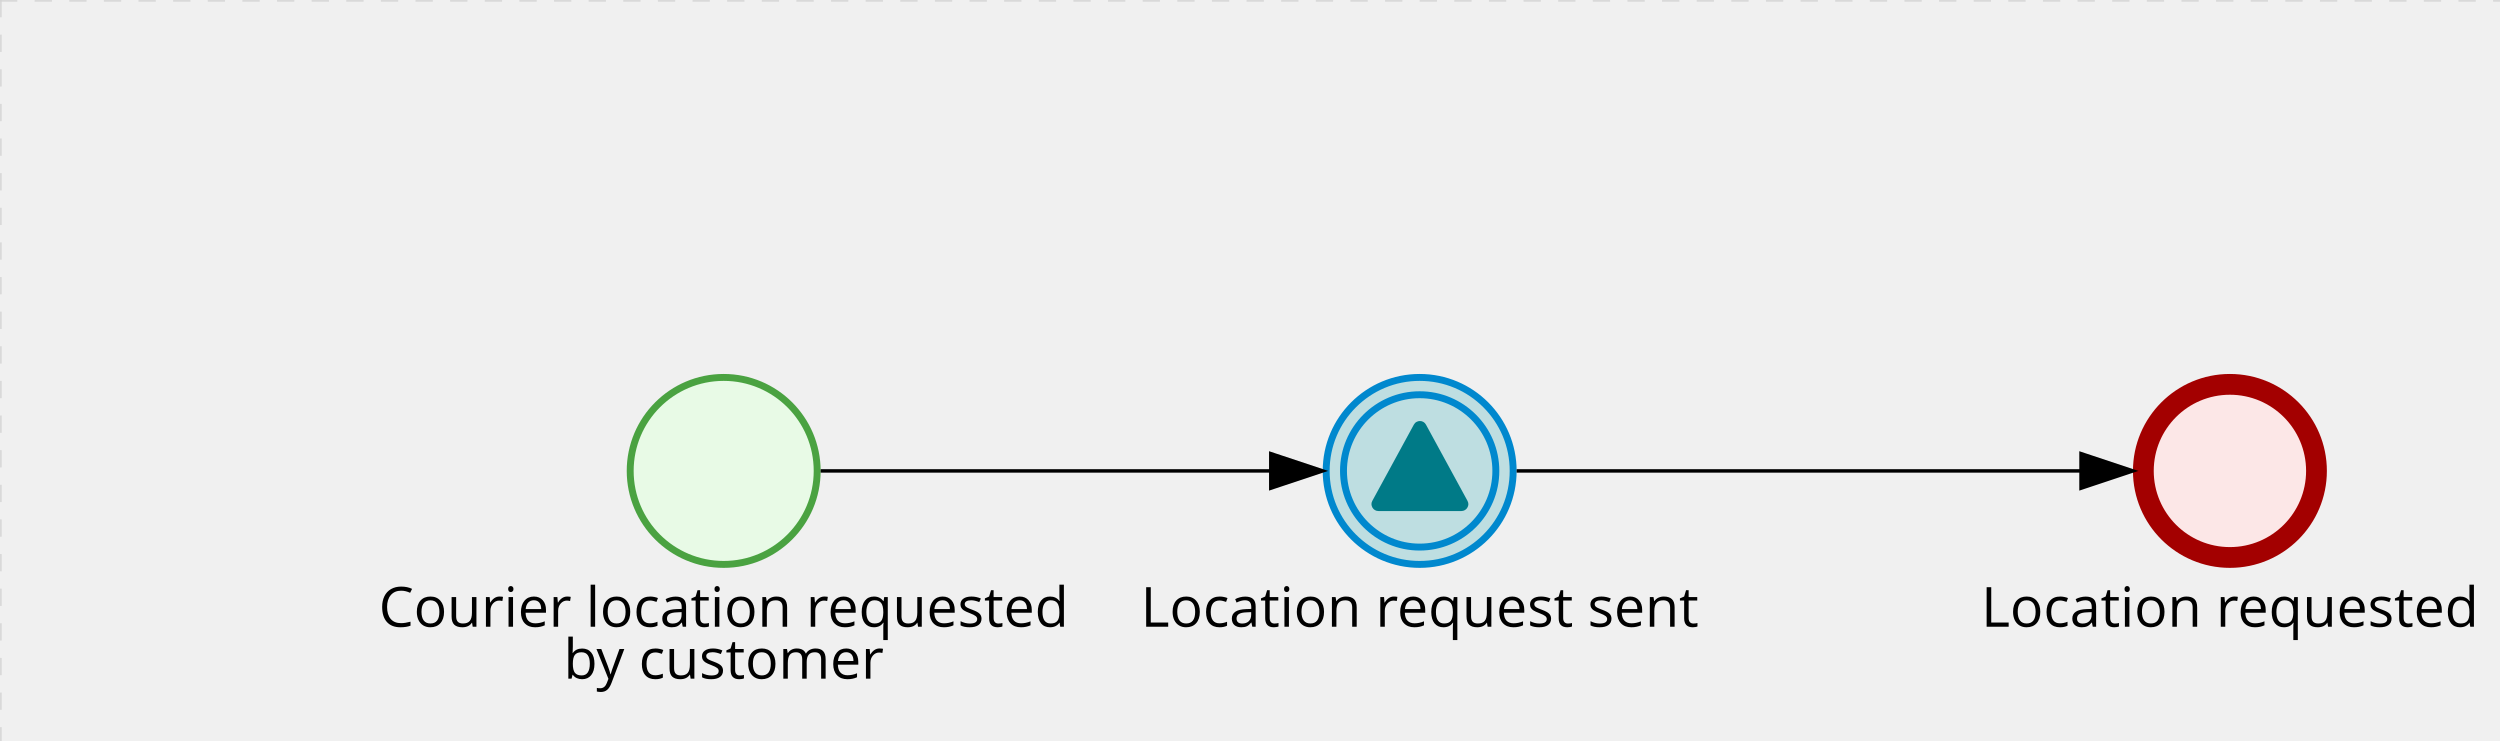
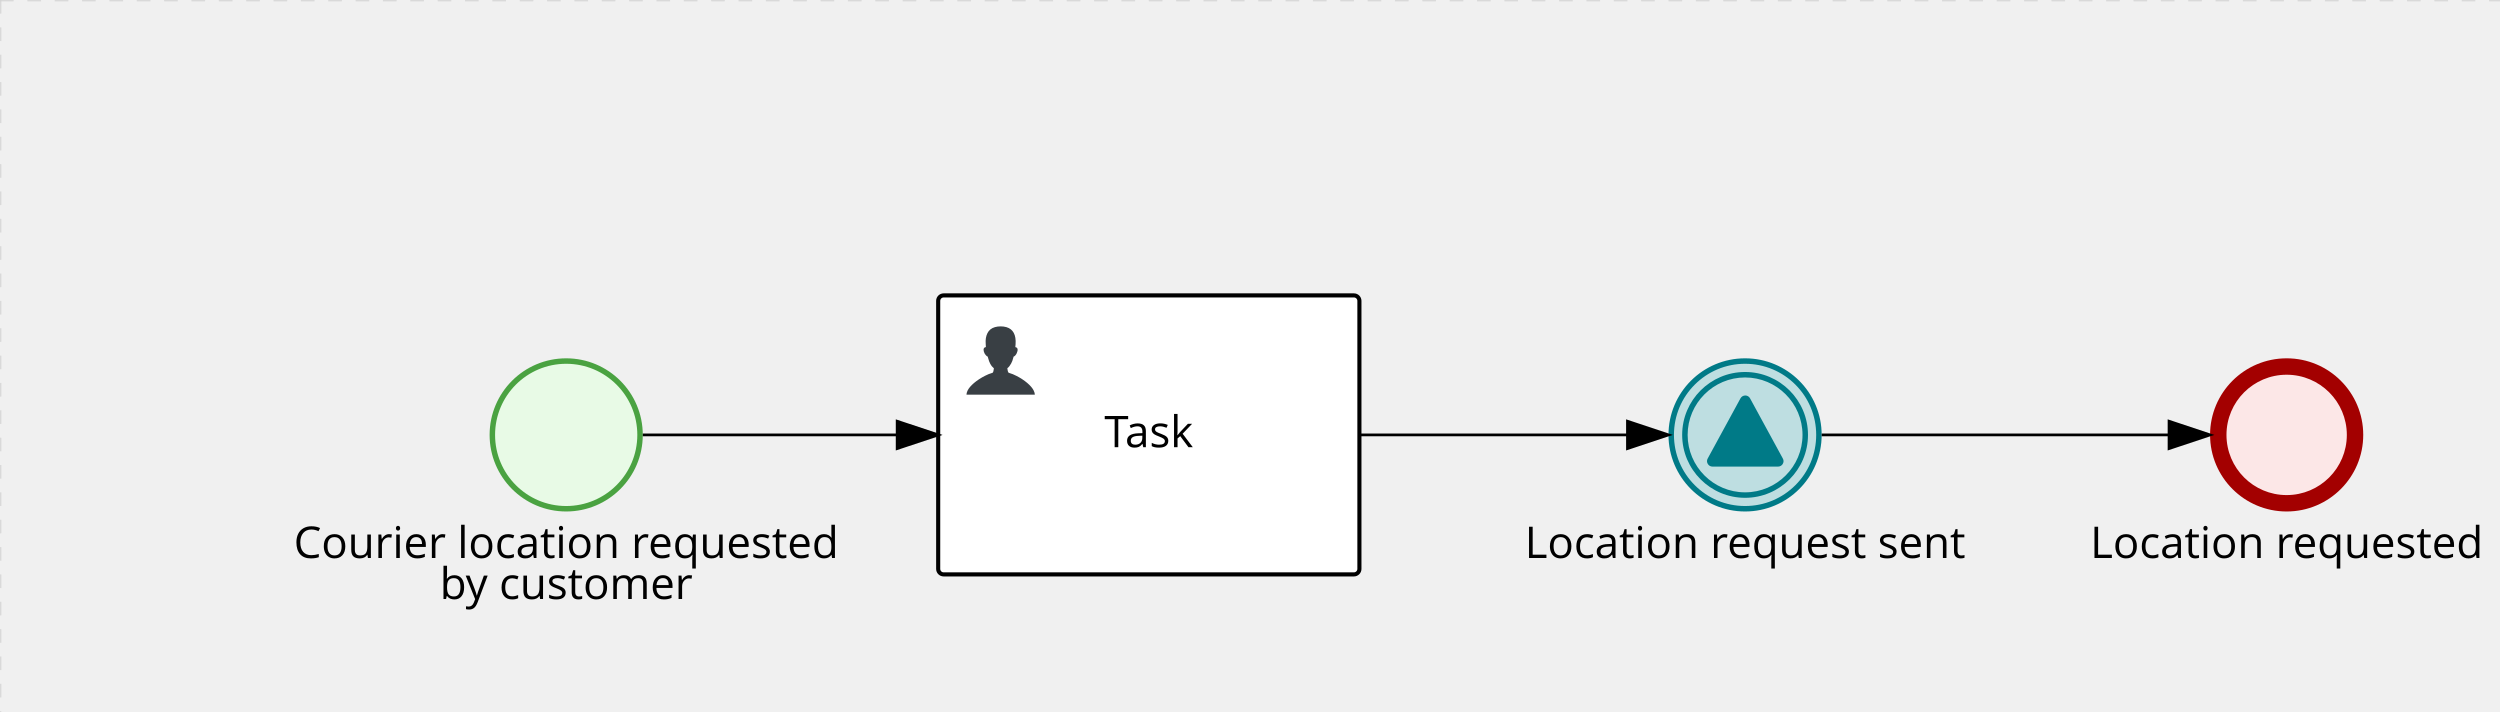
- <svg xmlns="http://www.w3.org/2000/svg" version="1.1" width="722" height="214" viewBox="0 0 722 214">
+ <svg xmlns="http://www.w3.org/2000/svg" version="1.1" width="914" height="260" viewBox="0 0 914 260">
  <defs />
  <g transform="matrix(1,0,0,1,0,0)">
    <g>
      <g>
        <g>
          <path fill="none" stroke="#d3d3d3" paint-order="fill stroke markers" d=" M 0 0 L 1200 0" stroke-miterlimit="10" stroke-opacity="0.8" stroke-dasharray="5" />
        </g>
        <g>
          <path fill="none" stroke="#d3d3d3" paint-order="fill stroke markers" d=" M 0 0 L 0 800" stroke-miterlimit="10" stroke-opacity="0.8" stroke-dasharray="5" />
        </g>
      </g>
-       <g id="_B6E55F66-4418-4AD9-8A4C-F6336D4BB06D" bpmn2nodeid="_B6E55F66-4418-4AD9-8A4C-F6336D4BB06D" transform="matrix(1,0,0,1,181,108)">
+       <g id="_76291164-CA47-4560-841C-7928C366B93E" bpmn2nodeid="_76291164-CA47-4560-841C-7928C366B93E" transform="matrix(1,0,0,1,343,108)">
+         <g>
+           <path fill="none" stroke="none" />
+         </g>
+         <g transform="matrix(1,0,0,1,0,0)">
+           <path fill="#ffffff" stroke="none" id="_76291164-CA47-4560-841C-7928C366B93E?shapeType=BACKGROUND" paint-order="stroke fill markers" d=" M 2 0 L 152 0 L 152 0 A 2 2 0 0 1 154 2 L 154 100 L 154 100 A 2 2 0 0 1 152 102 L 2 102 L 2 102 A 2 2 0 0 1 0 100 L 0 2 L 0 2 A 2 2 0 0 1 2 0 Z" />
+         </g>
+         <g transform="matrix(1,0,0,1,0,0)">
+           <path fill="none" stroke="rgb(0,0,0)" id="_76291164-CA47-4560-841C-7928C366B93E?shapeType=BORDER&amp;renderType=STROKE" paint-order="fill stroke markers" d=" M 2 0 L 152 0 L 152 0 A 2 2 0 0 1 154 2 L 154 100 L 154 100 A 2 2 0 0 1 152 102 L 2 102 L 2 102 A 2 2 0 0 1 0 100 L 0 2 L 0 2 A 2 2 0 0 1 2 0 Z" stroke-miterlimit="10" stroke-width="1.5" stroke-dasharray="" />
+         </g>
+         <g>
+           <g transform="matrix(0.06,0,0,0.06,9.4,9.4)">
+             <g transform="matrix(1,0,0,1,0,0)">
+               <path fill="#393f44" stroke="none" id="_76291164-CA47-4560-841C-7928C366B93E_task__RvU5__iZSm" paint-order="stroke fill markers" d=" M 0 0 M 16 445.21 C 16 440.869 18.784 431.129 22.001 424.217 C 35.768 394.64 77.283 359.28 129 333.084 C 144.516 325.224 157.347 319.964 167.807 317.174 C 171.932 316.074 175.729 314.414 176.525 313.363 C 178.894 310.234 180.914 302.908 181.727 294.5 L 182.5 286.5 L 178.507 283.455 C 166.303 274.146 154.284 251.678 148.04 226.5 C 145.611 216.707 145.056 215.462 142.984 215.158 C 141.703 214.97 138.083 212.243 134.939 209.099 C 123.233 197.393 116.891 177.376 121.44 166.49 C 123.002 162.751 128.155 159.01 131.75 159.004 C 134.448 159 134.471 158.603 132.914 138.788 C 130.927 113.496 134.279 92.265 143.132 74.076 C 152.232 55.38 167.569 42.882 189.049 36.66 C 210.203 30.532 237.797 30.532 258.951 36.66 C 300.042 48.563 318.958 83.806 314.955 141 C 314.32 150.075 313.624 157.788 313.409 158.14 C 313.194 158.493 314.575 159.073 316.479 159.43 C 328.929 161.766 330.986 177.018 321.496 196.621 C 316.903 206.109 309.357 214.508 304.817 215.185 C 303.023 215.453 302.293 217.146 299.943 226.5 C 296.659 239.567 294.474 245.305 287.948 257.995 C 282.491 268.606 273.035 281.109 268.108 284.229 L 264.871 286.278 L 265.518 292.889 C 266.345 301.33 268.639 309.871 270.877 312.837 C 272.067 314.415 275.002 315.79 280.063 317.139 C 291.069 320.075 303.617 325.274 321 334.102 C 369.815 358.891 410.848 393.758 425.032 422.5 C 429.07 430.682 432 440.232 432 445.21 L 432 448 L 224 448 L 16 448 L 16 445.21 Z" />
+             </g>
+           </g>
+         </g>
+         <g transform="matrix(1,0,0,1,4.04,13.68)">
+           <g transform="matrix(0.04,0,0,0.04,63.36,69.12)">
+             <g transform="matrix(1,0,0,1,0,0)">
+               <path fill="none" stroke="none" />
+             </g>
+             <g transform="matrix(1,0,0,1,0,0)">
+               <path fill="none" stroke="none" />
+             </g>
+           </g>
+         </g>
+         <g transform="matrix(1,0,0,1,60.75,43.5)">
+           <text fill="#000000" stroke="none" font-family="Open Sans" font-size="12pt" font-style="normal" font-weight="normal" text-decoration="normal" x="16.25" y="12" text-anchor="middle" dominant-baseline="alphabetic">Task</text>
+         </g>
+       </g>
+       <g transform="matrix(1,0,0,1,343,108)" />
+       <g id="_B6E55F66-4418-4AD9-8A4C-F6336D4BB06D" bpmn2nodeid="_B6E55F66-4418-4AD9-8A4C-F6336D4BB06D" transform="matrix(1,0,0,1,179,131)">
        <g>
          <path fill="none" stroke="none" />
        </g>
        <g transform="matrix(0.125,0,0,0.125,0,0)">
          <g transform="matrix(1,0,0,1,0,0)">
            <path fill="#e8fae6" stroke="none" id="_B6E55F66-4418-4AD9-8A4C-F6336D4BB06D?shapeType=BACKGROUND" paint-order="stroke fill markers" d=" M 0 0 M 444 224 C 444 263.9 434.2 300.8 414.4 334.5 C 394.7 368.2 368 394.9 334.4 414.5 C 300.8 434.1 263.9 444 224 444 C 184.1 444 147.2 434.2 113.5 414.4 C 79.8 394.7 53.1 368 33.5 334.4 C 13.9 300.8 4 263.9 4 224 C 4 184.1 13.8 147.2 33.6 113.5 C 53.4 79.8 80.1 53.1 113.6 33.5 C 147.1 13.9 184.1 4 224 4 C 263.9 4 300.8 13.8 334.5 33.6 C 368.2 53.4 394.9 80.1 414.5 113.6 C 434.1 147.1 444 184.1 444 224 Z" />
          </g>
          <g>
            <g transform="matrix(1,0,0,1,0,0)">
              <g transform="matrix(1,0,0,1,0,0)">
                <path fill="rgb(74,162,65)" stroke="none" id="_B6E55F66-4418-4AD9-8A4C-F6336D4BB06D?shapeType=BORDER&amp;renderType=FILL" paint-order="stroke fill markers" d=" M 0 0 M 224 0 C 100.3 0 0 100.3 0 224 C 0 347.7 100.3 448 224 448 C 347.7 448 448 347.7 448 224 C 448 100.3 347.7 0 224 0 Z M 0 0 M 224 432 C 109.1 432 16 338.9 16 224 C 16 109.1 109.1 16 224 16 C 338.9 16 432 109.1 432 224 C 432 338.9 338.9 432 224 432 Z" />
              </g>
            </g>
          </g>
        </g>
        <g transform="matrix(1,0,0,1,-73.69531,61)">
          <text fill="#000000" stroke="none" font-family="Open Sans" font-size="12pt" font-style="normal" font-weight="normal" text-decoration="normal" x="101.695" y="12" text-anchor="middle" dominant-baseline="alphabetic">Courier location requested </text>
          <text fill="#000000" stroke="none" font-family="Open Sans" font-size="12pt" font-style="normal" font-weight="normal" text-decoration="normal" x="101.695" y="27" text-anchor="middle" dominant-baseline="alphabetic">             by customer              </text>
        </g>
      </g>
-       <g id="_51E2F27A-F8DF-4A45-99FD-E467015303EA" bpmn2nodeid="_51E2F27A-F8DF-4A45-99FD-E467015303EA" transform="matrix(1,0,0,1,616,108)">
+       <g id="_0955A443-B318-4611-A7CF-A4640E2B33BF" bpmn2nodeid="_0955A443-B318-4611-A7CF-A4640E2B33BF">
+         <g>
+           <path fill="none" stroke="rgb(0,0,0)" paint-order="fill stroke markers" d=" M 235 159 L 328 159" stroke-miterlimit="10" stroke-dasharray="" />
+         </g>
+         <g transform="matrix(1,0,0,1,235,159)" />
+         <g transform="matrix(6.123233995736766e-17,1,-1,6.123233995736766e-17,343,154)">
+           <path fill="rgb(0,0,0)" stroke="rgb(0,0,0)" paint-order="fill stroke markers" d=" M 10 15 L 0 15 L 5 0 Z" stroke-miterlimit="10" stroke-dasharray="" />
+         </g>
+         <g transform="matrix(1,0,0,1,235,149)" />
+       </g>
+       <g transform="matrix(1,0,0,1,179,131)" />
+       <g id="_60BDFDEC-96A0-446A-B17E-6AAC89D29FA7" bpmn2nodeid="_60BDFDEC-96A0-446A-B17E-6AAC89D29FA7" transform="matrix(1,0,0,1,610,131)">
+         <g>
+           <path fill="none" stroke="none" />
+         </g>
+         <g transform="matrix(0.125,0,0,0.125,0,0)">
+           <g transform="matrix(1,0,0,1,0,0)">
+             <path fill="#bedee1" stroke="none" id="_60BDFDEC-96A0-446A-B17E-6AAC89D29FA7?shapeType=BACKGROUND" paint-order="stroke fill markers" d=" M 0 0 M 444 224 C 444 263.9 434.2 300.8 414.4 334.5 C 394.7 368.2 368 394.9 334.4 414.5 C 300.8 434.1 263.9 444 224 444 C 184.1 444 147.2 434.2 113.5 414.4 C 79.8 394.7 53.1 368 33.5 334.4 C 13.9 300.8 4 263.9 4 224 C 4 184.1 13.8 147.2 33.6 113.5 C 53.4 79.8 80.1 53.1 113.6 33.5 C 147.1 13.9 184.1 4 224 4 C 263.9 4 300.8 13.8 334.5 33.6 C 368.2 53.4 394.9 80.1 414.5 113.6 C 434.1 147.1 444 184.1 444 224 Z" />
+           </g>
+           <g>
+             <g transform="matrix(1,0,0,1,0,0)">
+               <g transform="matrix(1,0,0,1,0,0)">
+                 <path fill="rgb(0,122,135)" stroke="none" id="_60BDFDEC-96A0-446A-B17E-6AAC89D29FA7?shapeType=BORDER&amp;renderType=FILL" paint-order="stroke fill markers" d=" M 0 0 M 224 408 C 122.5 408 40 325.5 40 224 C 40 122.5 122.5 40 224 40 C 325.5 40 408 122.5 408 224 C 408 325.5 325.5 408 224 408 Z M 0 0 M 224 56 C 131.4 56 56 131.4 56 224 C 56 316.6 131.4 392 224 392 C 316.6 392 392 316.6 392 224 C 392 131.4 316.6 56 224 56 Z M 0 0 M 224 16 C 252.1 16 279.3 21.5 305 32.3 C 329.8 42.8 352 57.8 371.1 76.9 C 390.2 96 405.2 118.3 415.7 143 C 426.5 168.6 432 195.9 432 224 C 432 252.1 426.5 279.3 415.7 305 C 405.2 329.8 390.2 352 371.1 371.1 C 352 390.2 329.7 405.2 305 415.7 C 279.4 426.5 252.1 432 224 432 C 195.9 432 168.7 426.5 143 415.7 C 118.2 405.2 96 390.2 76.9 371.1 C 57.8 352 42.8 329.7 32.3 305 C 21.5 279.3 16 252.1 16 224 C 16 195.9 21.5 168.7 32.3 143 C 42.8 118.2 57.8 96 76.9 76.9 C 96 57.8 118.3 42.8 143 32.3 C 168.7 21.5 195.9 16 224 16 M 224 0 C 100.3 0 0 100.3 0 224 C 0 347.7 100.3 448 224 448 C 347.7 448 448 347.7 448 224 C 448 100.3 347.7 0 224 0 L 224 0 Z" />
+               </g>
+             </g>
+           </g>
+           <g>
+             <g transform="matrix(1,0,0,1,0,0)">
+               <g transform="matrix(1,0,0,1,0,0)">
+                 <path fill="#007a87" stroke="none" id="_60BDFDEC-96A0-446A-B17E-6AAC89D29FA7_signal-throwing" paint-order="stroke fill markers" d=" M 0 0 M 224.6 108.7 C 221.7 108.7 219 109.5 216.5 110.9 C 214 112.3 212.1 114.5 210.6 117 L 114.7 293 C 111.8 298.2 111.9 303.5 114.9 308.8 C 116.3 311.2 118.2 313.2 120.7 314.6 C 123.1 316 125.8 316.7 128.7 316.7 L 320.5 316.7 C 323.4 316.7 325.9 316 328.4 314.6 C 330.9 313.2 332.8 311.3 334.2 308.8 C 337.3 303.6 337.3 298.3 334.4 293 L 238.5 117 C 237.1 114.4 235.2 112.4 232.7 110.9 C 230.2 109.4 227.5 108.7 224.6 108.7 L 224.6 108.7 Z" />
+               </g>
+             </g>
+           </g>
+         </g>
+         <g transform="matrix(1,0,0,1,-52.5625,61)">
+           <text fill="#000000" stroke="none" font-family="Open Sans" font-size="12pt" font-style="normal" font-weight="normal" text-decoration="normal" x="80.562" y="12" text-anchor="middle" dominant-baseline="alphabetic">Location request sent</text>
+         </g>
+       </g>
+       <g id="_5170B3A3-8014-4470-AFF9-08094C50CE55" bpmn2nodeid="_5170B3A3-8014-4470-AFF9-08094C50CE55">
+         <g>
+           <path fill="none" stroke="rgb(0,0,0)" paint-order="fill stroke markers" d=" M 497 159 L 595 159" stroke-miterlimit="10" stroke-dasharray="" />
+         </g>
+         <g transform="matrix(1,0,0,1,497,159)" />
+         <g transform="matrix(6.123233995736766e-17,1,-1,6.123233995736766e-17,610,154)">
+           <path fill="rgb(0,0,0)" stroke="rgb(0,0,0)" paint-order="fill stroke markers" d=" M 10 15 L 0 15 L 5 0 Z" stroke-miterlimit="10" stroke-dasharray="" />
+         </g>
+         <g transform="matrix(1,0,0,1,497,149)" />
+       </g>
+       <g transform="matrix(1,0,0,1,610,131)" />
+       <g id="_51E2F27A-F8DF-4A45-99FD-E467015303EA" bpmn2nodeid="_51E2F27A-F8DF-4A45-99FD-E467015303EA" transform="matrix(1,0,0,1,808,131)">
        <g>
          <path fill="none" stroke="none" />
        </g>
        <g transform="matrix(0.125,0,0,0.125,0,0)">
          <g transform="matrix(1,0,0,1,0,0)">
            <path fill="#fce7e7" stroke="none" id="_51E2F27A-F8DF-4A45-99FD-E467015303EA?shapeType=BACKGROUND" paint-order="stroke fill markers" d=" M 0 0 M 444 224 C 444 263.9 434.2 300.8 414.4 334.5 C 394.7 368.2 368 394.9 334.4 414.5 C 300.8 434.1 263.9 444 224 444 C 184.1 444 147.2 434.2 113.5 414.4 C 79.8 394.7 53.1 368 33.5 334.4 C 13.9 300.8 4 263.9 4 224 C 4 184.1 13.8 147.2 33.6 113.5 C 53.4 79.8 80.1 53.1 113.6 33.5 C 147.1 13.9 184.1 4 224 4 C 263.9 4 300.8 13.8 334.5 33.6 C 368.2 53.4 394.9 80.1 414.5 113.6 C 434.1 147.1 444 184.1 444 224 Z" />
          </g>
          <g>
            <g transform="matrix(1,0,0,1,0,0)">
              <g transform="matrix(1,0,0,1,0,0)">
                <path fill="rgb(163,0,0)" stroke="none" id="_51E2F27A-F8DF-4A45-99FD-E467015303EA?shapeType=BORDER&amp;renderType=FILL" paint-order="stroke fill markers" d=" M 0 0 M 224 0 C 100.3 0 0 100.3 0 224 C 0 347.7 100.3 448 224 448 C 347.7 448 448 347.7 448 224 C 448 100.3 347.7 0 224 0 Z M 0 0 M 224 400 C 126.8 400 48 321.2 48 224 C 48 126.8 126.8 48 224 48 C 321.2 48 400 126.8 400 224 C 400 321.2 321.2 400 224 400 Z" />
              </g>
            </g>
          </g>
        </g>
        <g transform="matrix(1,0,0,1,-43.83594,61)">
          <text fill="#000000" stroke="none" font-family="Open Sans" font-size="12pt" font-style="normal" font-weight="normal" text-decoration="normal" x="71.836" y="12" text-anchor="middle" dominant-baseline="alphabetic">Location requested</text>
        </g>
      </g>
-       <g id="_60BDFDEC-96A0-446A-B17E-6AAC89D29FA7" bpmn2nodeid="_60BDFDEC-96A0-446A-B17E-6AAC89D29FA7" transform="matrix(1,0,0,1,382,108)">
+       <g id="_5FD0C29C-5614-4E18-A083-A9F43AFE9EFE" bpmn2nodeid="_5FD0C29C-5614-4E18-A083-A9F43AFE9EFE">
        <g>
-           <path fill="none" stroke="none" />
+           <path fill="none" stroke="rgb(0,0,0)" paint-order="fill stroke markers" d=" M 666 159 L 793 159" stroke-miterlimit="10" stroke-dasharray="" />
        </g>
-         <g transform="matrix(0.125,0,0,0.125,0,0)">
-           <g transform="matrix(1,0,0,1,0,0)">
-             <path fill="#bedee1" stroke="none" id="_60BDFDEC-96A0-446A-B17E-6AAC89D29FA7?shapeType=BACKGROUND" paint-order="stroke fill markers" d=" M 0 0 M 444 224 C 444 263.9 434.2 300.8 414.4 334.5 C 394.7 368.2 368 394.9 334.4 414.5 C 300.8 434.1 263.9 444 224 444 C 184.1 444 147.2 434.2 113.5 414.4 C 79.8 394.7 53.1 368 33.5 334.4 C 13.9 300.8 4 263.9 4 224 C 4 184.1 13.8 147.2 33.6 113.5 C 53.4 79.8 80.1 53.1 113.6 33.5 C 147.1 13.9 184.1 4 224 4 C 263.9 4 300.8 13.8 334.5 33.6 C 368.2 53.4 394.9 80.1 414.5 113.6 C 434.1 147.1 444 184.1 444 224 Z" />
-           </g>
-           <g>
-             <g transform="matrix(1,0,0,1,0,0)">
-               <g transform="matrix(1,0,0,1,0,0)">
-                 <path fill="rgb(0,136,206)" stroke="none" id="_60BDFDEC-96A0-446A-B17E-6AAC89D29FA7?shapeType=BORDER&amp;renderType=FILL" paint-order="stroke fill markers" d=" M 0 0 M 224 408 C 122.5 408 40 325.5 40 224 C 40 122.5 122.5 40 224 40 C 325.5 40 408 122.5 408 224 C 408 325.5 325.5 408 224 408 Z M 0 0 M 224 56 C 131.4 56 56 131.4 56 224 C 56 316.6 131.4 392 224 392 C 316.6 392 392 316.6 392 224 C 392 131.4 316.6 56 224 56 Z M 0 0 M 224 16 C 252.1 16 279.3 21.5 305 32.3 C 329.8 42.8 352 57.8 371.1 76.9 C 390.2 96 405.2 118.3 415.7 143 C 426.5 168.6 432 195.9 432 224 C 432 252.1 426.5 279.3 415.7 305 C 405.2 329.8 390.2 352 371.1 371.1 C 352 390.2 329.7 405.2 305 415.7 C 279.4 426.5 252.1 432 224 432 C 195.9 432 168.7 426.5 143 415.7 C 118.2 405.2 96 390.2 76.9 371.1 C 57.8 352 42.8 329.7 32.3 305 C 21.5 279.3 16 252.1 16 224 C 16 195.9 21.5 168.7 32.3 143 C 42.8 118.2 57.8 96 76.9 76.9 C 96 57.8 118.3 42.8 143 32.3 C 168.7 21.5 195.9 16 224 16 M 224 0 C 100.3 0 0 100.3 0 224 C 0 347.7 100.3 448 224 448 C 347.7 448 448 347.7 448 224 C 448 100.3 347.7 0 224 0 L 224 0 Z" />
-               </g>
-             </g>
-           </g>
-           <g>
-             <g transform="matrix(1,0,0,1,0,0)">
-               <g transform="matrix(1,0,0,1,0,0)">
-                 <path fill="#007a87" stroke="none" id="_60BDFDEC-96A0-446A-B17E-6AAC89D29FA7_signal-throwing" paint-order="stroke fill markers" d=" M 0 0 M 224.6 108.7 C 221.7 108.7 219 109.5 216.5 110.9 C 214 112.3 212.1 114.5 210.6 117 L 114.7 293 C 111.8 298.2 111.9 303.5 114.9 308.8 C 116.3 311.2 118.2 313.2 120.7 314.6 C 123.1 316 125.8 316.7 128.7 316.7 L 320.5 316.7 C 323.4 316.7 325.9 316 328.4 314.6 C 330.9 313.2 332.8 311.3 334.2 308.8 C 337.3 303.6 337.3 298.3 334.4 293 L 238.5 117 C 237.1 114.4 235.2 112.4 232.7 110.9 C 230.2 109.4 227.5 108.7 224.6 108.7 L 224.6 108.7 Z" />
-               </g>
-             </g>
-           </g>
-         </g>
-         <g transform="matrix(1,0,0,1,-52.5625,61)">
-           <text fill="#000000" stroke="none" font-family="Open Sans" font-size="12pt" font-style="normal" font-weight="normal" text-decoration="normal" x="80.562" y="12" text-anchor="middle" dominant-baseline="alphabetic">Location request sent</text>
-         </g>
-       </g>
-       <g id="_97565349-D5B0-40CF-A0E2-8EB54FAA07B6" bpmn2nodeid="_97565349-D5B0-40CF-A0E2-8EB54FAA07B6">
-         <g>
-           <path fill="none" stroke="rgb(0,0,0)" paint-order="fill stroke markers" d=" M 237 136 L 367 136" stroke-miterlimit="10" stroke-dasharray="" />
-         </g>
-         <g transform="matrix(1,0,0,1,237,136)" />
-         <g transform="matrix(6.123233995736766e-17,1,-1,6.123233995736766e-17,382,131)">
+         <g transform="matrix(1,0,0,1,666,159)" />
+         <g transform="matrix(6.123233995736766e-17,1,-1,6.123233995736766e-17,808,154)">
          <path fill="rgb(0,0,0)" stroke="rgb(0,0,0)" paint-order="fill stroke markers" d=" M 10 15 L 0 15 L 5 0 Z" stroke-miterlimit="10" stroke-dasharray="" />
        </g>
-         <g transform="matrix(1,0,0,1,237,126)" />
+         <g transform="matrix(1,0,0,1,666,149)" />
      </g>
-       <g id="_5FD0C29C-5614-4E18-A083-A9F43AFE9EFE" bpmn2nodeid="_5FD0C29C-5614-4E18-A083-A9F43AFE9EFE">
-         <g>
-           <path fill="none" stroke="rgb(0,0,0)" paint-order="fill stroke markers" d=" M 438 136 L 601 136" stroke-miterlimit="10" stroke-dasharray="" />
-         </g>
-         <g transform="matrix(1,0,0,1,438,136)" />
-         <g transform="matrix(6.123233995736766e-17,1,-1,6.123233995736766e-17,616,131)">
-           <path fill="rgb(0,0,0)" stroke="rgb(0,0,0)" paint-order="fill stroke markers" d=" M 10 15 L 0 15 L 5 0 Z" stroke-miterlimit="10" stroke-dasharray="" />
-         </g>
-         <g transform="matrix(1,0,0,1,438,126)" />
-       </g>
-       <g transform="matrix(1,0,0,1,181,108)" />
-       <g transform="matrix(1,0,0,1,616,108)" />
-       <g transform="matrix(1,0,0,1,382,108)" />
+       <g transform="matrix(1,0,0,1,808,131)" />
    </g>
  </g>
</svg>
